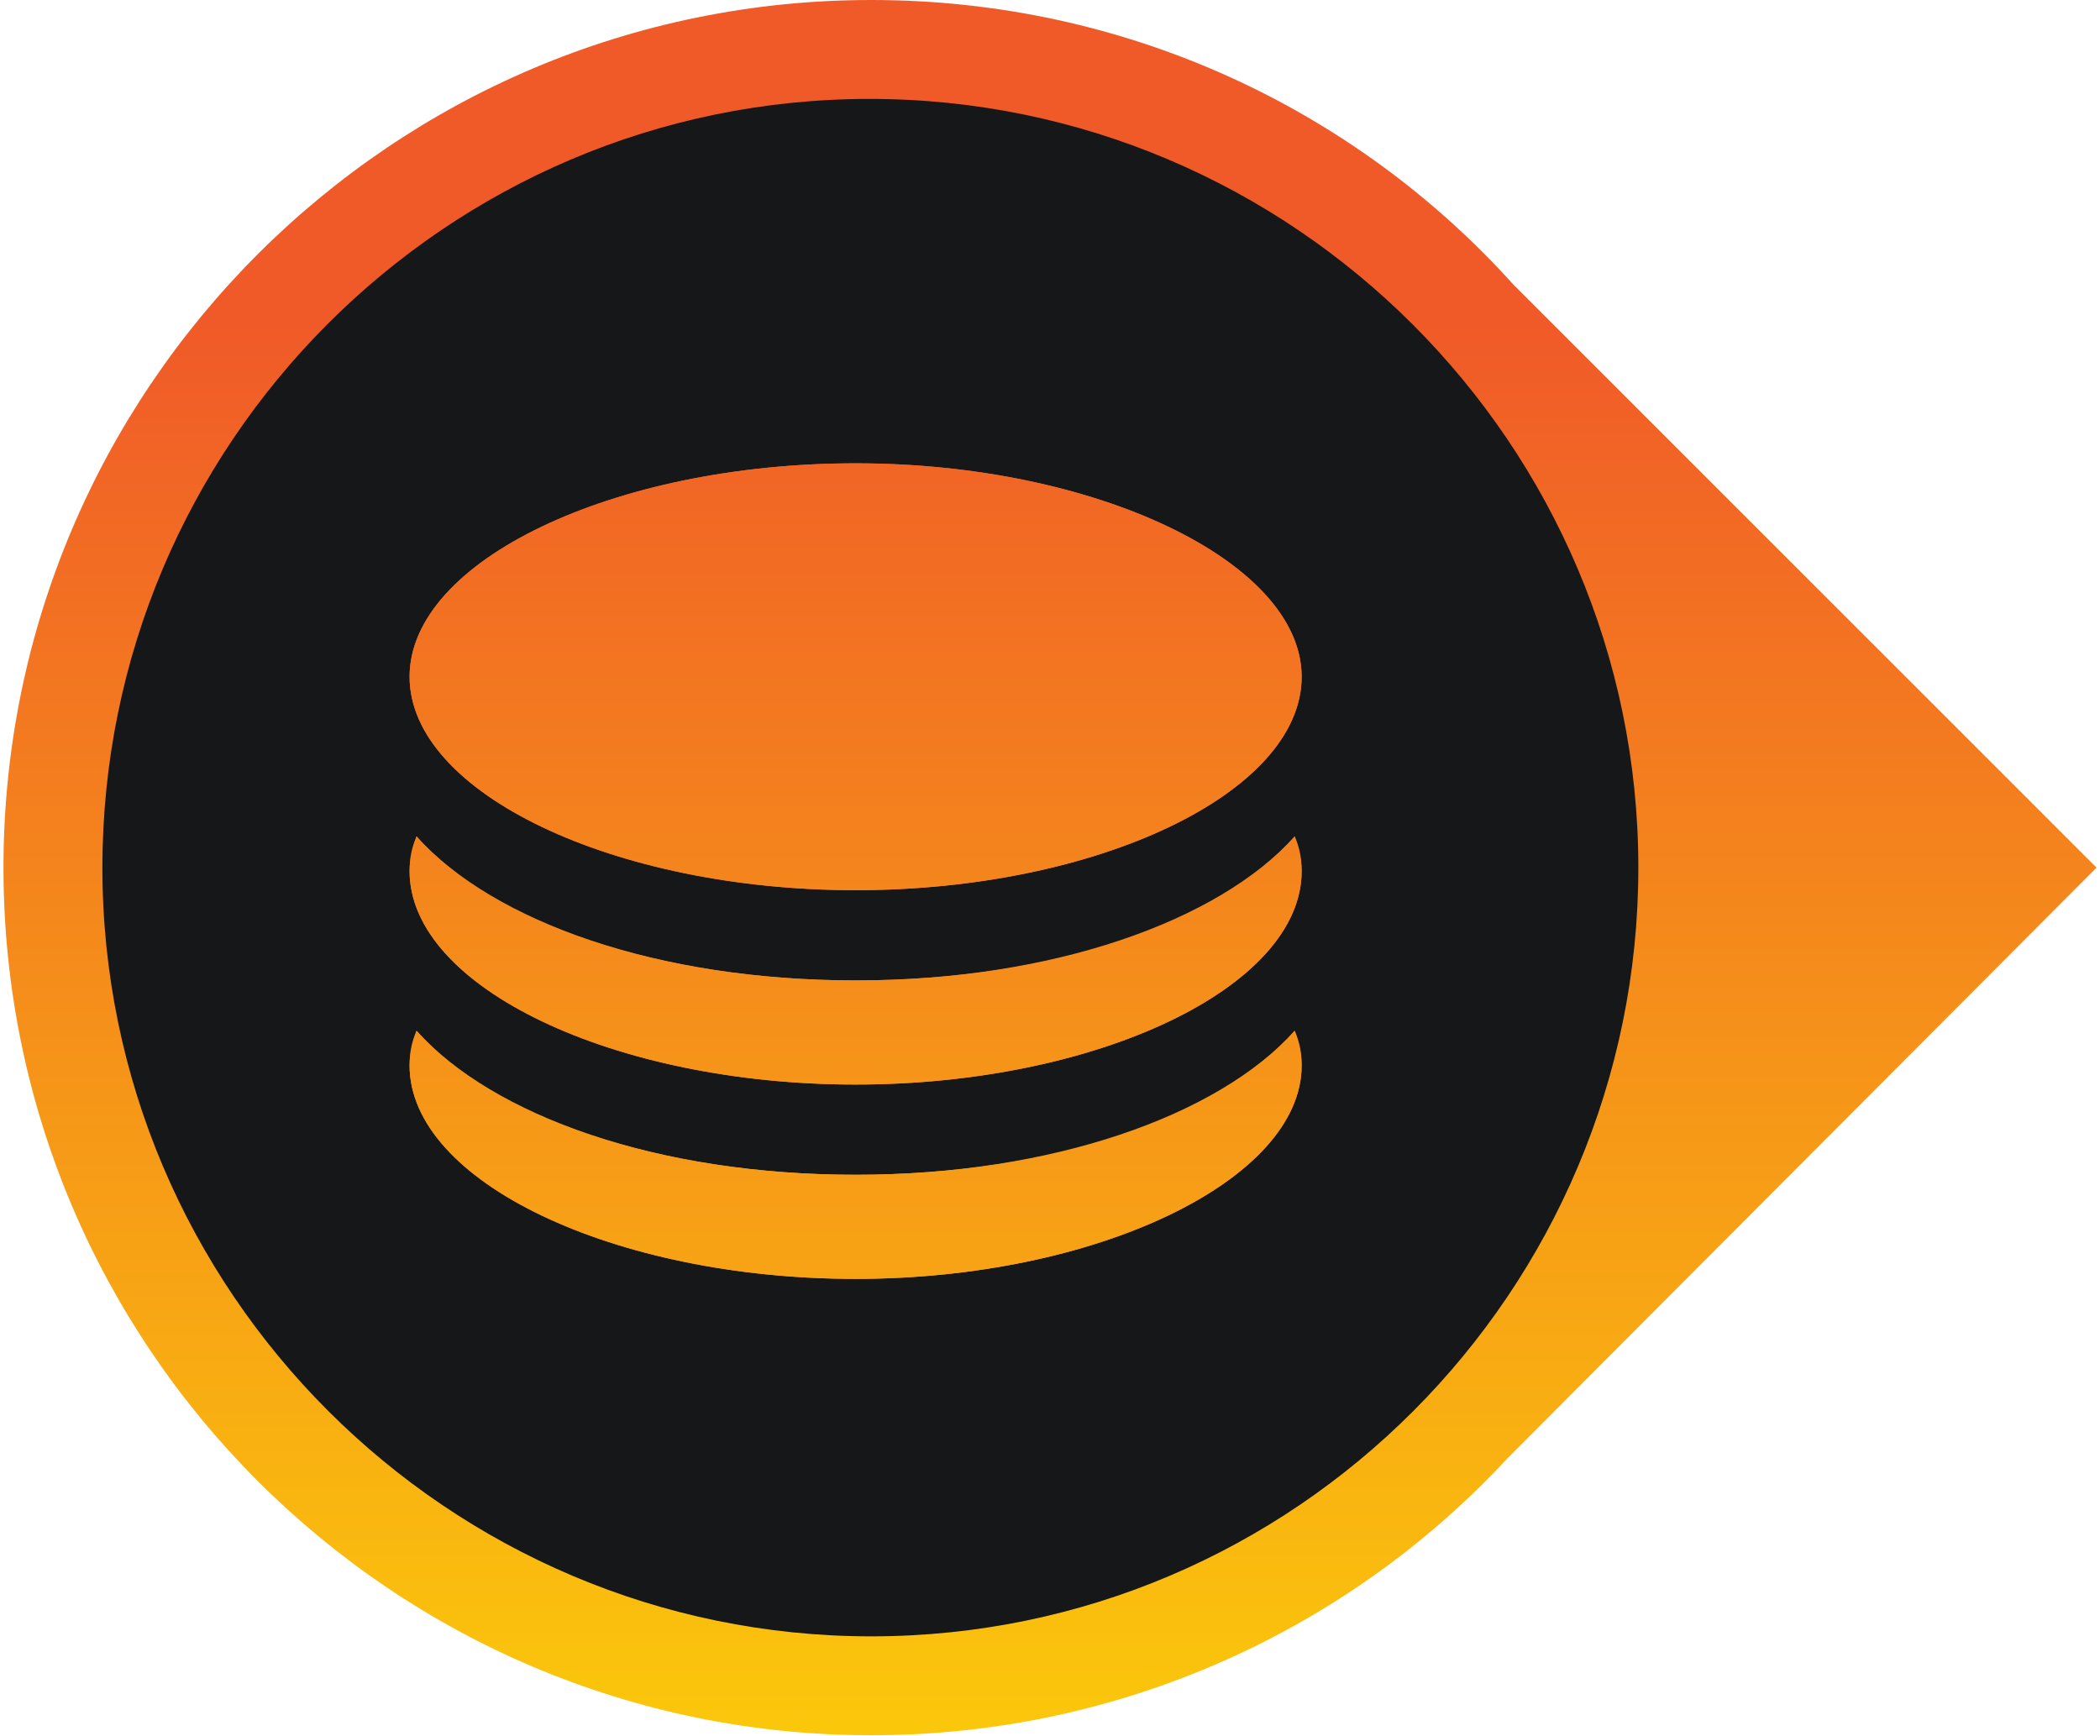
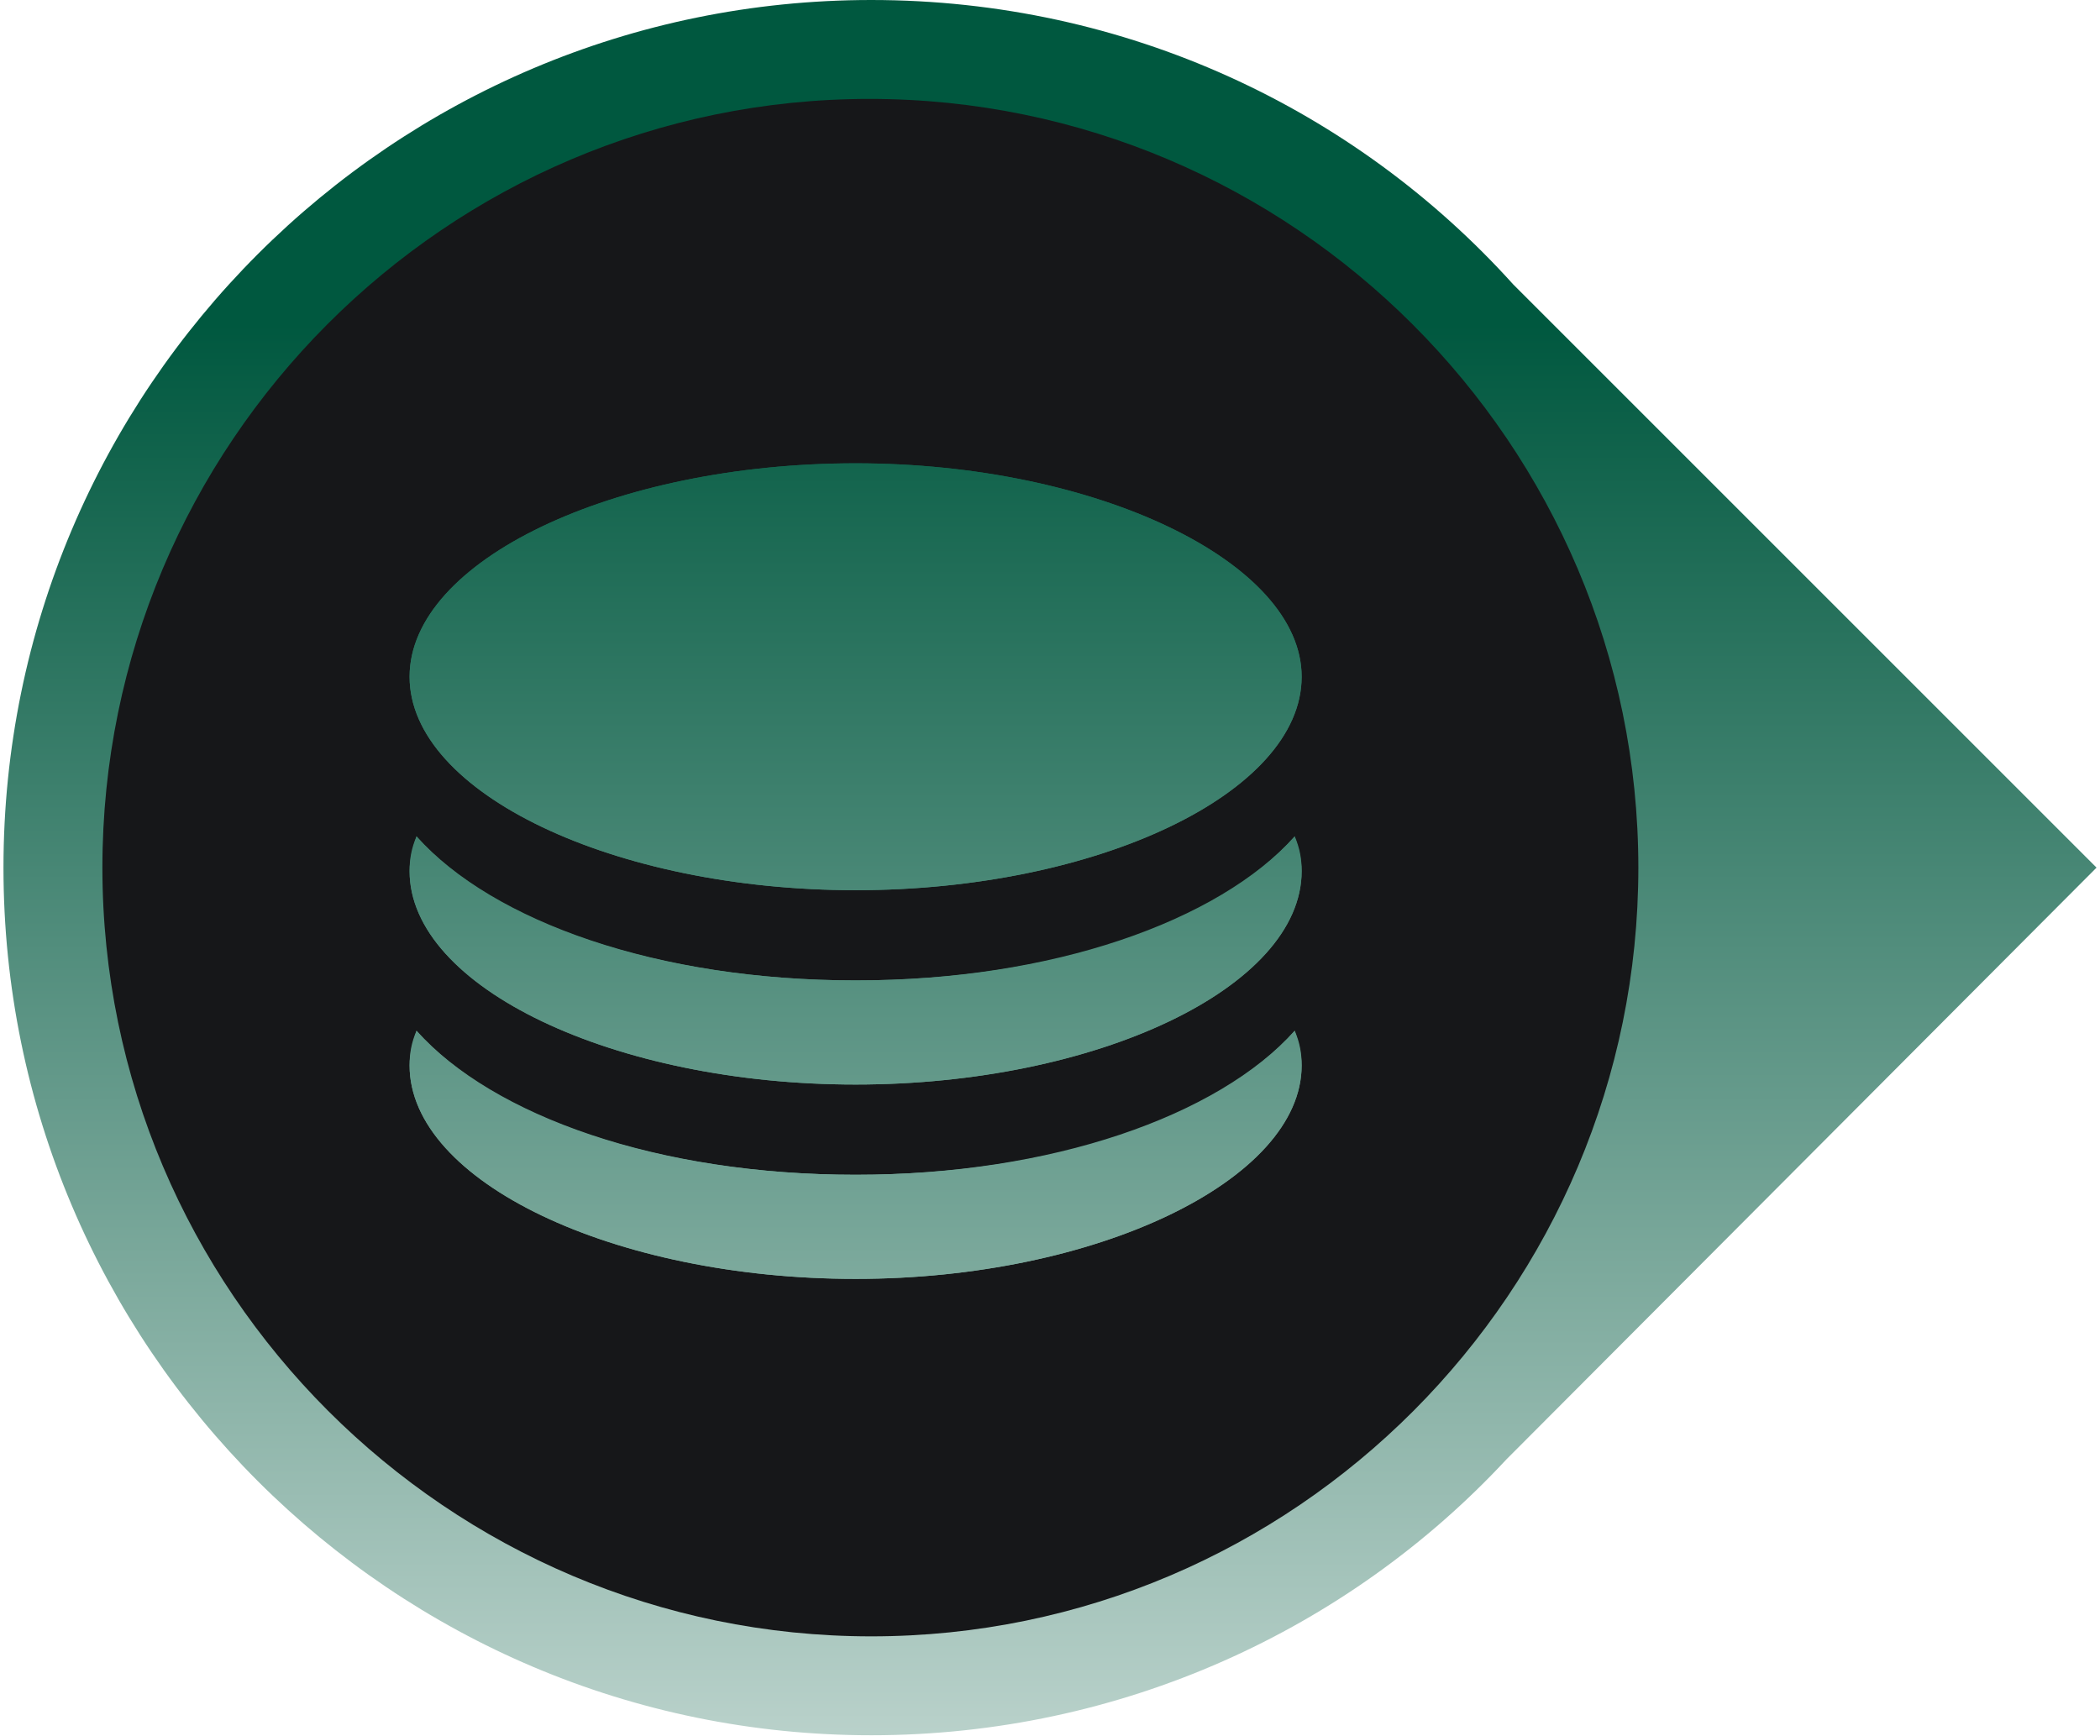
<svg xmlns="http://www.w3.org/2000/svg" version="1.1" id="Layer_1" x="0px" y="0px" width="121px" height="100px" viewBox="0 0 121 100" style="enable-background:new 0 0 121 100;" xml:space="preserve">
  <style type="text/css">
	.st0{fill:url(#SVGID_1_);}
	.st1{fill:#161719;}
	.st2{fill:url(#SVGID_2_);}
	.st3{fill:url(#SVGID_3_);}
	.st4{fill:url(#SVGID_4_);}
</style>
  <g>
    <g>
      <linearGradient id="SVGID_1_" gradientUnits="userSpaceOnUse" x1="60.5" y1="130.775" x2="60.5" y2="18.667">
-         <stop offset="0" style="stop-color:#FFF100" />
-         <stop offset="1" style="stop-color:#F05A28" />
+         <stop offset="0" style="stop-color:#FFFFFF" />
+         <stop offset="1" style="stop-color:#00583f" />
      </linearGradient>
      <path class="st0" d="M120.8,50L87.2,16.4C78.1,6.3,64.9,0,50.2,0c-27.6,0-50,22.4-50,50s22.4,50,50,50c14.4,0,27.5-6.1,36.6-15.9    c0.1-0.1,0.1-0.1,0.2-0.2L120.8,50z" />
    </g>
    <path class="st1" d="M94.4,50c0-24.4-19.9-44.3-44.3-44.3S5.9,25.6,5.9,50s19.9,44.3,44.3,44.3S94.4,74.4,94.4,50z M49.3,73.7   c-13.9,0-25.7-5.6-25.7-12.3c0-0.7,0.1-1.3,0.4-2c4.4,5,14,8.3,25.3,8.3s20.9-3.4,25.3-8.3c0.2,0.6,0.4,1.3,0.4,2   C75,68,63.2,73.7,49.3,73.7z M49.3,62.5c-13.9,0-25.7-5.6-25.7-12.3c0-0.7,0.1-1.3,0.4-2c4.4,5,14,8.3,25.3,8.3s20.9-3.4,25.3-8.3   c0.2,0.6,0.4,1.3,0.4,2C75,56.9,63.2,62.5,49.3,62.5z M49.3,51.3c-13.9,0-25.7-5.6-25.7-12.3c0-6.7,11.8-12.3,25.7-12.3   S75,32.4,75,39C75,45.7,63.2,51.3,49.3,51.3z" />
    <linearGradient id="SVGID_2_" gradientUnits="userSpaceOnUse" x1="49.298" y1="130.777" x2="49.298" y2="18.669">
-       <stop offset="0" style="stop-color:#FFF100" />
-       <stop offset="1" style="stop-color:#F05A28" />
+       <stop offset="0" style="stop-color:#FFFFFF" />
+       <stop offset="1" style="stop-color:#00583f" />
    </linearGradient>
    <path class="st2" d="M49.3,67.7c-11.4,0-20.9-3.4-25.3-8.3c-0.2,0.6-0.4,1.3-0.4,2c0,6.7,11.8,12.3,25.7,12.3S75,68,75,61.4   c0-0.7-0.1-1.3-0.4-2C70.2,64.4,60.7,67.7,49.3,67.7z" />
    <linearGradient id="SVGID_3_" gradientUnits="userSpaceOnUse" x1="49.298" y1="130.775" x2="49.298" y2="18.667">
-       <stop offset="0" style="stop-color:#FFF100" />
-       <stop offset="1" style="stop-color:#F05A28" />
+       <stop offset="0" style="stop-color:#FFFFFF" />
+       <stop offset="1" style="stop-color:#00583f" />
    </linearGradient>
    <path class="st3" d="M49.3,56.5c-11.4,0-20.9-3.4-25.3-8.3c-0.2,0.6-0.4,1.3-0.4,2c0,6.7,11.8,12.3,25.7,12.3S75,56.9,75,50.2   c0-0.7-0.1-1.3-0.4-2C70.2,53.2,60.7,56.5,49.3,56.5z" />
    <linearGradient id="SVGID_4_" gradientUnits="userSpaceOnUse" x1="49.298" y1="130.775" x2="49.298" y2="18.667">
-       <stop offset="0" style="stop-color:#FFF100" />
-       <stop offset="1" style="stop-color:#F05A28" />
+       <stop offset="0" style="stop-color:#FFFFFF" />
+       <stop offset="1" style="stop-color:#00583f" />
    </linearGradient>
    <path class="st4" d="M49.3,26.7c-13.9,0-25.7,5.6-25.7,12.3c0,6.7,11.8,12.3,25.7,12.3S75,45.7,75,39C75,32.4,63.2,26.7,49.3,26.7z   " />
  </g>
</svg>
